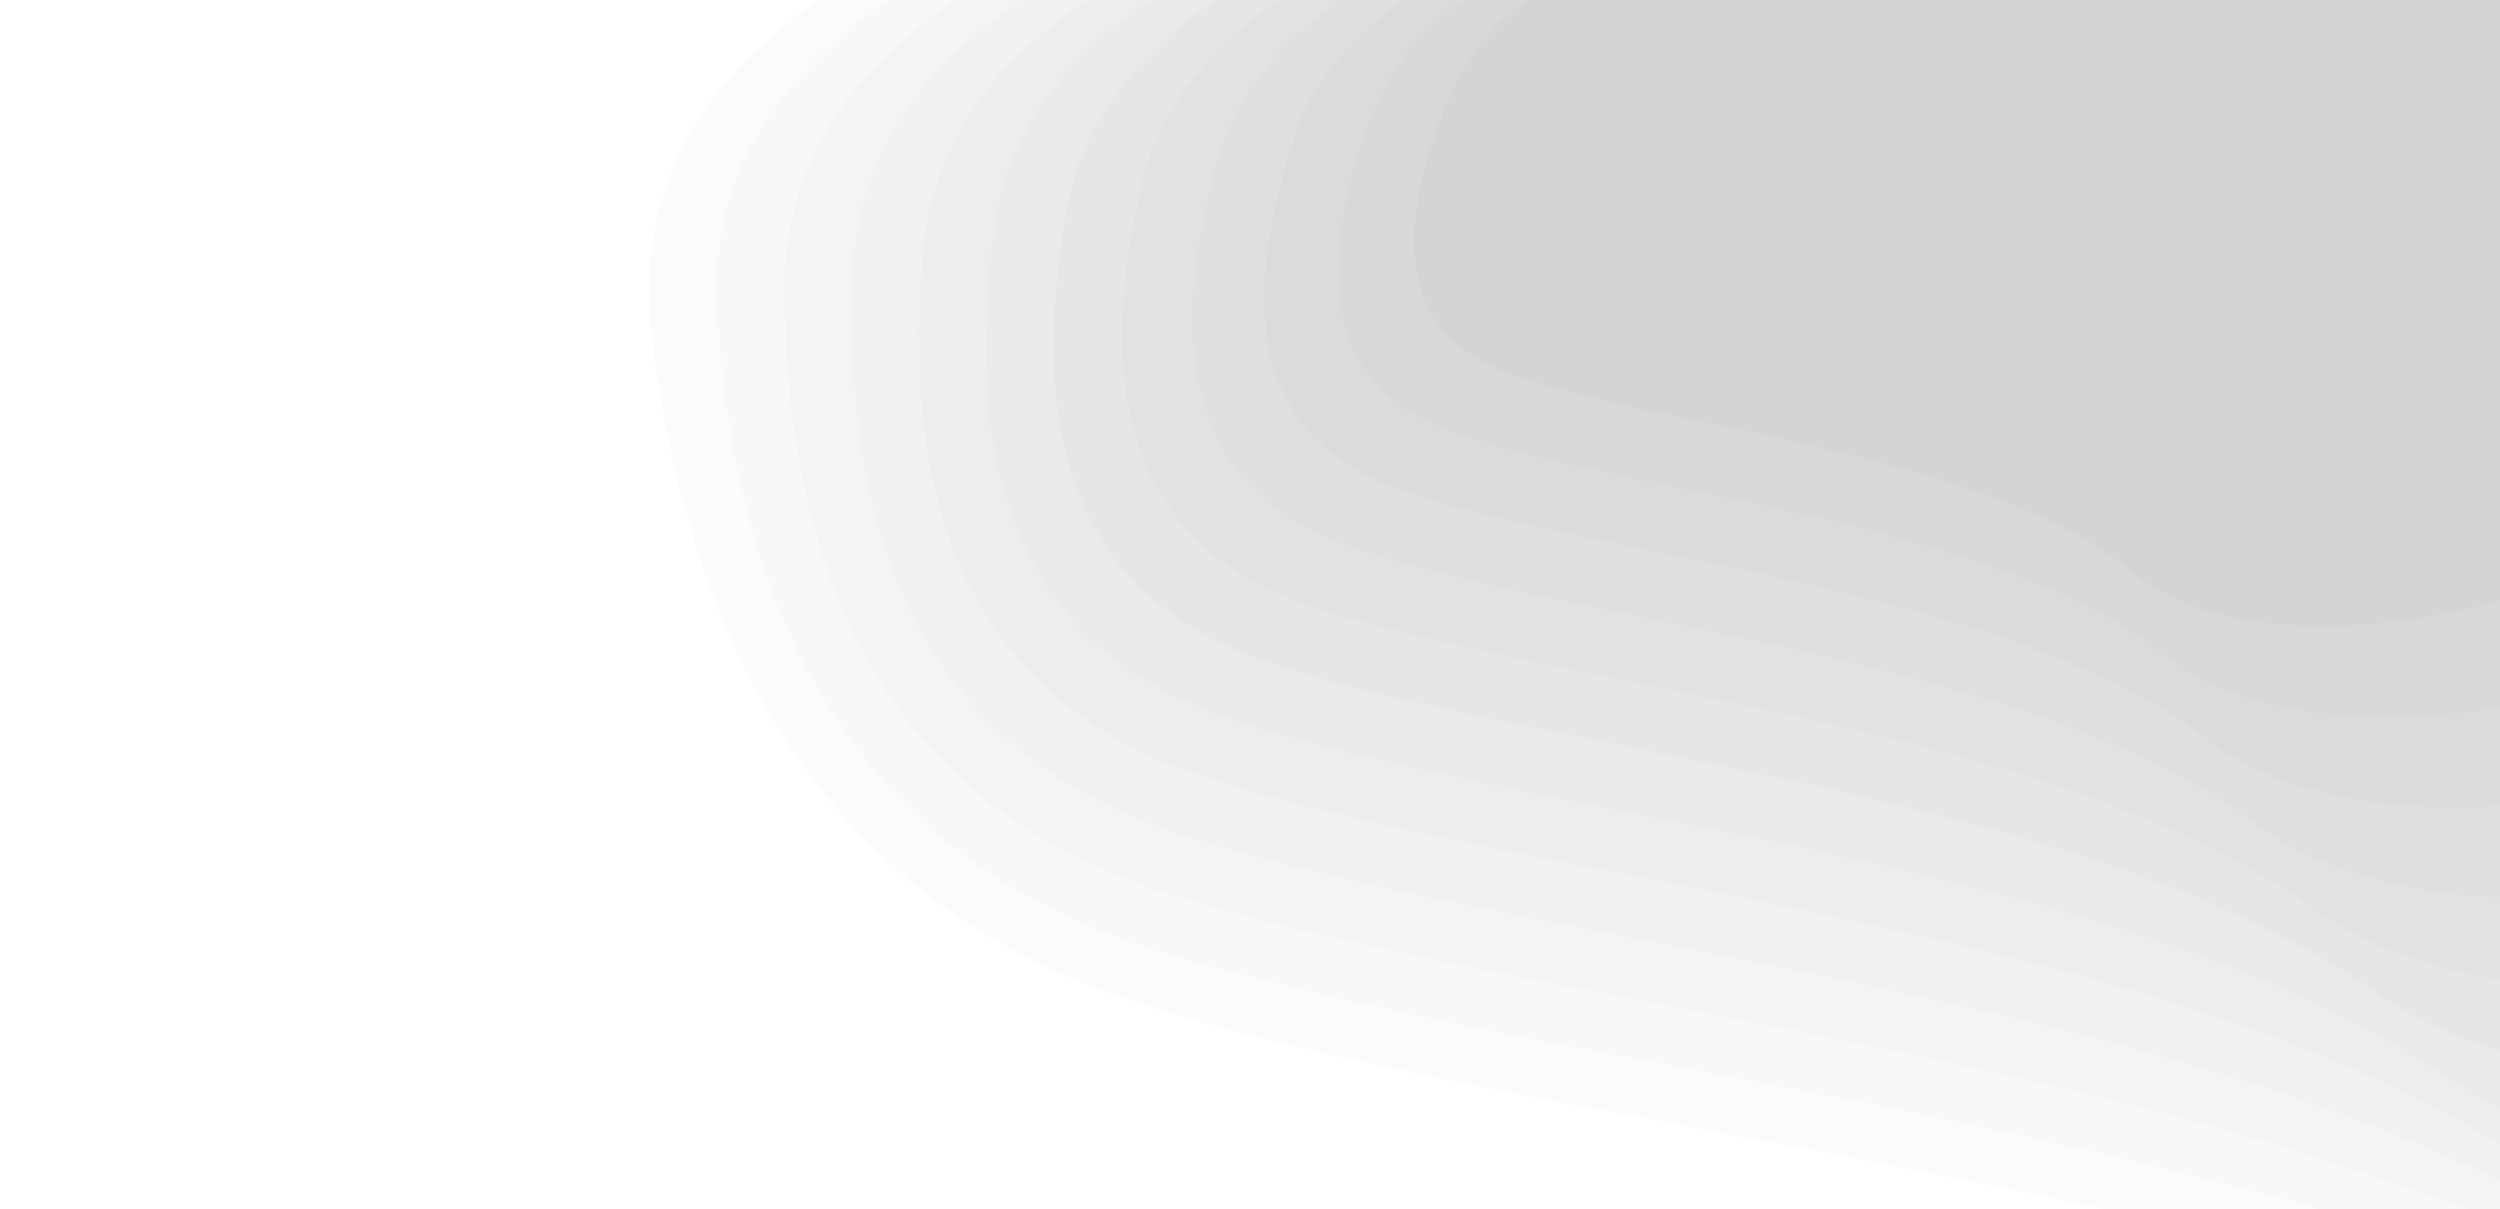
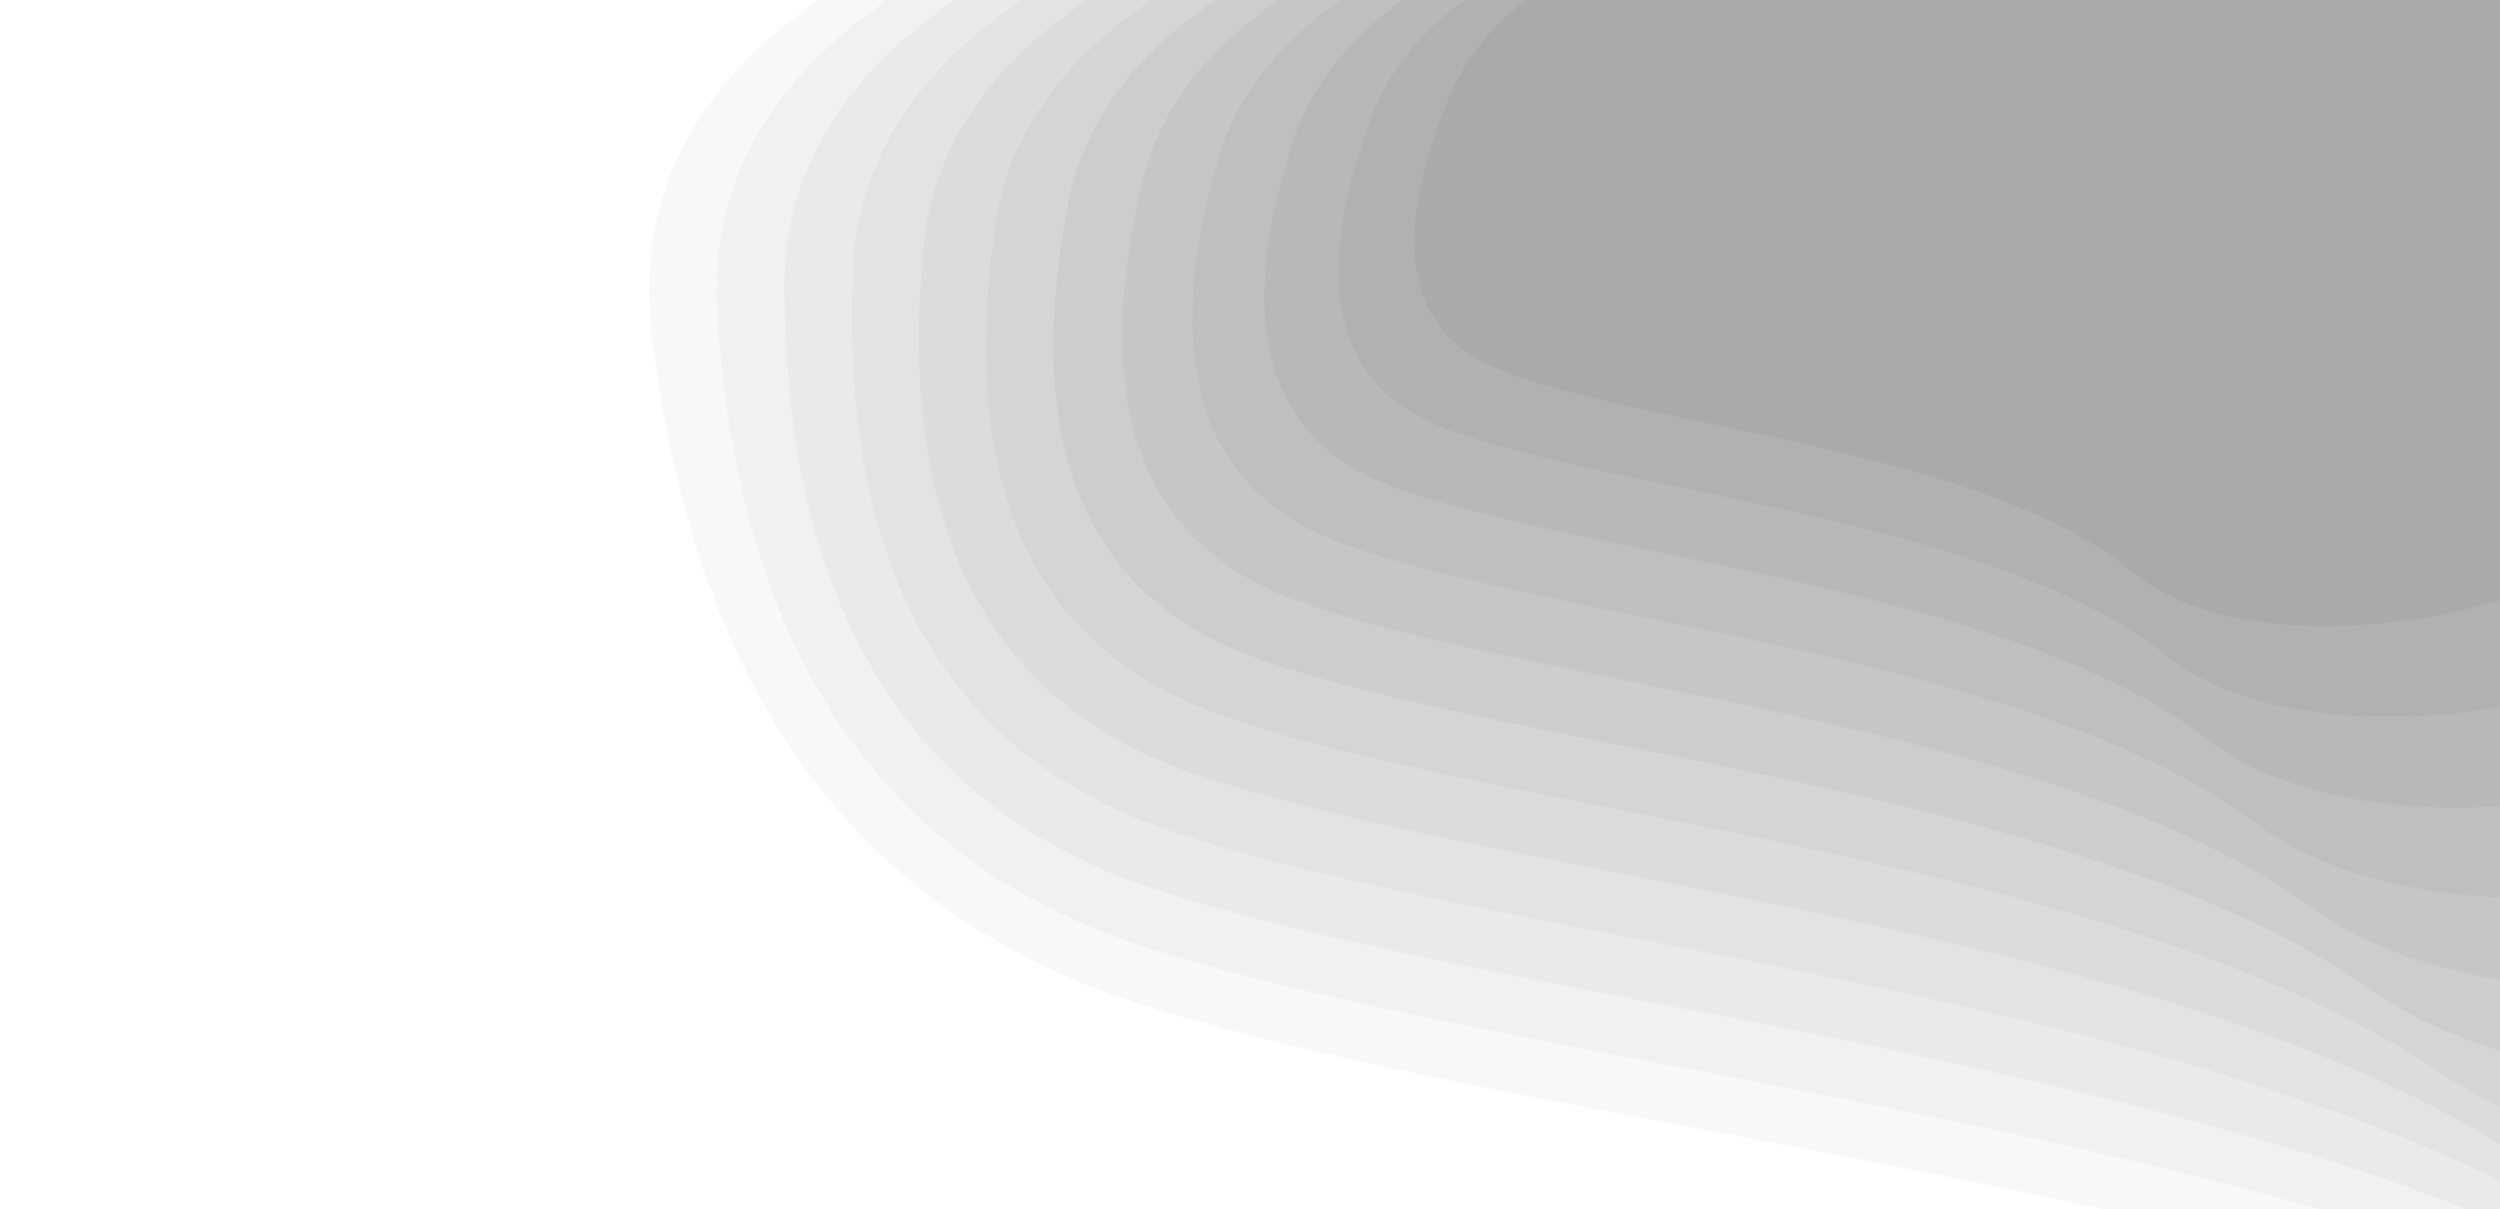
- <svg xmlns="http://www.w3.org/2000/svg" style="opacity: 0.5;" class="topography-shape js-shape" width="1200px" height="580px" viewBox="0 0 1200 580" version="1.1">
+ <svg xmlns="http://www.w3.org/2000/svg" class="topography-shape js-shape" width="1200px" height="580px" viewBox="0 0 1200 580" version="1.1">
  <path d="M734.567 34.372c-28.692 61.724-23.266 100.422 16.275 116.094 59.313 23.508 200.347 32.911 259.299 83.906 58.95 50.994 238.697 11.572 269.438-75.95C1310.32 70.9 1365.669-64 1073.808-64c-194.576 0-307.654 32.79-339.24 98.372h-.001z" fill="#FFFA72" fill-rule="nonzero" />
  <path d="M734.567 34.372c-28.692 61.724-23.266 100.422 16.275 116.094 59.313 23.508 200.347 32.911 259.299 83.906 58.95 50.994 238.697 11.572 269.438-75.95C1310.32 70.9 1365.669-64 1073.808-64c-194.576 0-307.654 32.79-339.24 98.372h-.001z" fill="#FFFA72" fill-rule="nonzero" transform="translate(-1800, 60) scale(2.8, 2.8) skewX(30) " style="position: relative; z-index: 0; fill: rgb(248, 248, 248);" />
  <path d="M734.567 34.372c-28.692 61.724-23.266 100.422 16.275 116.094 59.313 23.508 200.347 32.911 259.299 83.906 58.95 50.994 238.697 11.572 269.438-75.95C1310.32 70.9 1365.669-64 1073.808-64c-194.576 0-307.654 32.79-339.24 98.372h-.001z" fill="#FFFA72" fill-rule="nonzero" transform="translate(-1650, 55) scale(2.65, 2.65) skewX(27.5) " style="position: relative; z-index: 1; fill: rgb(241, 241, 241);" />
  <path d="M734.567 34.372c-28.692 61.724-23.266 100.422 16.275 116.094 59.313 23.508 200.347 32.911 259.299 83.906 58.95 50.994 238.697 11.572 269.438-75.95C1310.32 70.9 1365.669-64 1073.808-64c-194.576 0-307.654 32.79-339.24 98.372h-.001z" fill="#FFFA72" fill-rule="nonzero" transform="translate(-1500, 50) scale(2.5, 2.5) skewX(25) " style="position: relative; z-index: 2; fill: rgb(234, 234, 234);" />
  <path d="M734.567 34.372c-28.692 61.724-23.266 100.422 16.275 116.094 59.313 23.508 200.347 32.911 259.299 83.906 58.95 50.994 238.697 11.572 269.438-75.95C1310.32 70.9 1365.669-64 1073.808-64c-194.576 0-307.654 32.79-339.24 98.372h-.001z" fill="#FFFA72" fill-rule="nonzero" transform="translate(-1350, 45) scale(2.35, 2.35) skewX(22.5) " style="position: relative; z-index: 3; fill: rgb(227, 227, 227);" />
  <path d="M734.567 34.372c-28.692 61.724-23.266 100.422 16.275 116.094 59.313 23.508 200.347 32.911 259.299 83.906 58.95 50.994 238.697 11.572 269.438-75.95C1310.32 70.9 1365.669-64 1073.808-64c-194.576 0-307.654 32.79-339.24 98.372h-.001z" fill="#FFFA72" fill-rule="nonzero" transform="translate(-1200, 40) scale(2.2, 2.2) skewX(20) " style="position: relative; z-index: 4; fill: rgb(220, 220, 220);" />
  <path d="M734.567 34.372c-28.692 61.724-23.266 100.422 16.275 116.094 59.313 23.508 200.347 32.911 259.299 83.906 58.95 50.994 238.697 11.572 269.438-75.95C1310.32 70.9 1365.669-64 1073.808-64c-194.576 0-307.654 32.79-339.24 98.372h-.001z" fill="#FFFA72" fill-rule="nonzero" transform="translate(-1050, 35) scale(2.05, 2.05) skewX(17.5) " style="position: relative; z-index: 5; fill: rgb(213, 213, 213);" />
  <path d="M734.567 34.372c-28.692 61.724-23.266 100.422 16.275 116.094 59.313 23.508 200.347 32.911 259.299 83.906 58.95 50.994 238.697 11.572 269.438-75.95C1310.32 70.9 1365.669-64 1073.808-64c-194.576 0-307.654 32.79-339.24 98.372h-.001z" fill="#FFFA72" fill-rule="nonzero" transform="translate(-900, 30) scale(1.9, 1.9) skewX(15) " style="position: relative; z-index: 6; fill: rgb(205, 205, 205);" />
  <path d="M734.567 34.372c-28.692 61.724-23.266 100.422 16.275 116.094 59.313 23.508 200.347 32.911 259.299 83.906 58.95 50.994 238.697 11.572 269.438-75.95C1310.32 70.9 1365.669-64 1073.808-64c-194.576 0-307.654 32.79-339.24 98.372h-.001z" fill="#FFFA72" fill-rule="nonzero" transform="translate(-750, 25) scale(1.75, 1.75) skewX(12.5) " style="position: relative; z-index: 7; fill: rgb(198, 198, 198);" />
  <path d="M734.567 34.372c-28.692 61.724-23.266 100.422 16.275 116.094 59.313 23.508 200.347 32.911 259.299 83.906 58.95 50.994 238.697 11.572 269.438-75.95C1310.32 70.9 1365.669-64 1073.808-64c-194.576 0-307.654 32.79-339.24 98.372h-.001z" fill="#FFFA72" fill-rule="nonzero" transform="translate(-600, 20) scale(1.6, 1.6) skewX(10) " style="position: relative; z-index: 8; fill: rgb(191, 191, 191);" />
  <path d="M734.567 34.372c-28.692 61.724-23.266 100.422 16.275 116.094 59.313 23.508 200.347 32.911 259.299 83.906 58.95 50.994 238.697 11.572 269.438-75.95C1310.32 70.9 1365.669-64 1073.808-64c-194.576 0-307.654 32.79-339.24 98.372h-.001z" fill="#FFFA72" fill-rule="nonzero" transform="translate(-450, 15) scale(1.45, 1.45) skewX(7.5) " style="position: relative; z-index: 9; fill: rgb(184, 184, 184);" />
  <path d="M734.567 34.372c-28.692 61.724-23.266 100.422 16.275 116.094 59.313 23.508 200.347 32.911 259.299 83.906 58.95 50.994 238.697 11.572 269.438-75.95C1310.32 70.9 1365.669-64 1073.808-64c-194.576 0-307.654 32.79-339.24 98.372h-.001z" fill="#FFFA72" fill-rule="nonzero" transform="translate(-300, 10) scale(1.3, 1.3) skewX(5) " style="position: relative; z-index: 10; fill: rgb(177, 177, 177);" />
  <path d="M734.567 34.372c-28.692 61.724-23.266 100.422 16.275 116.094 59.313 23.508 200.347 32.911 259.299 83.906 58.95 50.994 238.697 11.572 269.438-75.95C1310.32 70.9 1365.669-64 1073.808-64c-194.576 0-307.654 32.79-339.24 98.372h-.001z" fill="#FFFA72" fill-rule="nonzero" transform="translate(-150, 5) scale(1.15, 1.15) skewX(2.5) " style="position: relative; z-index: 11; fill: rgb(170, 170, 170);" />
</svg>
